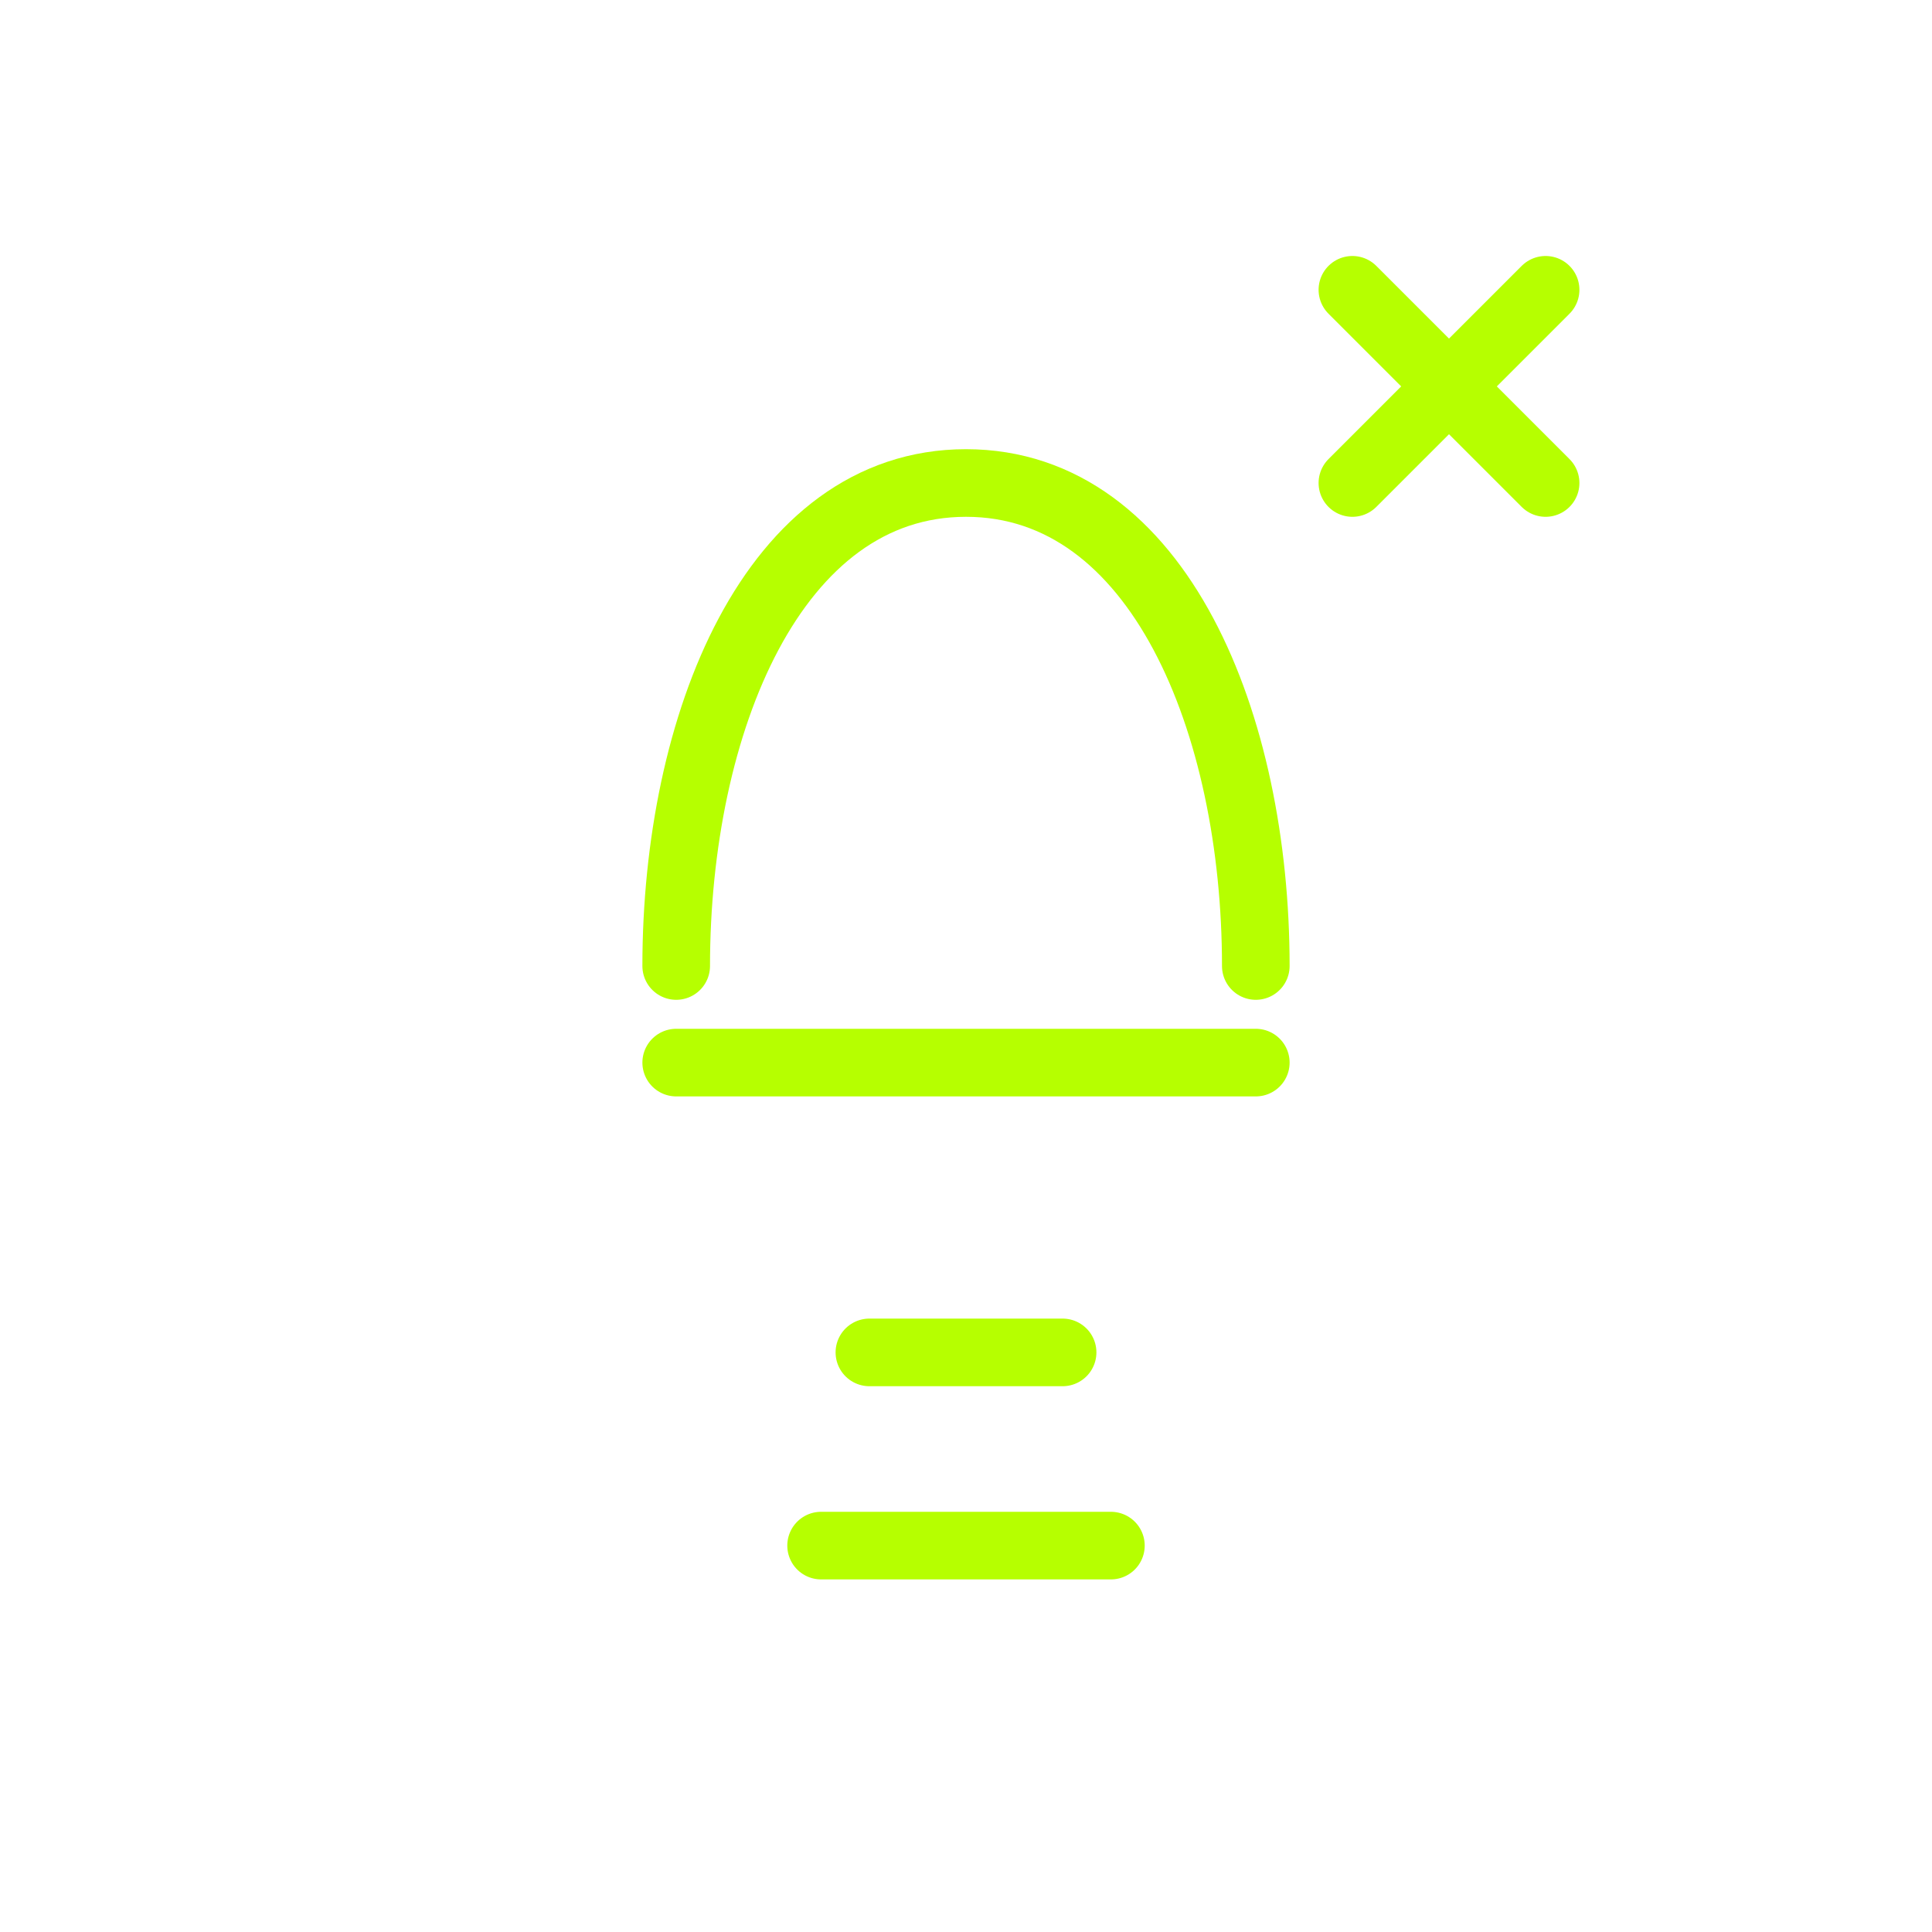
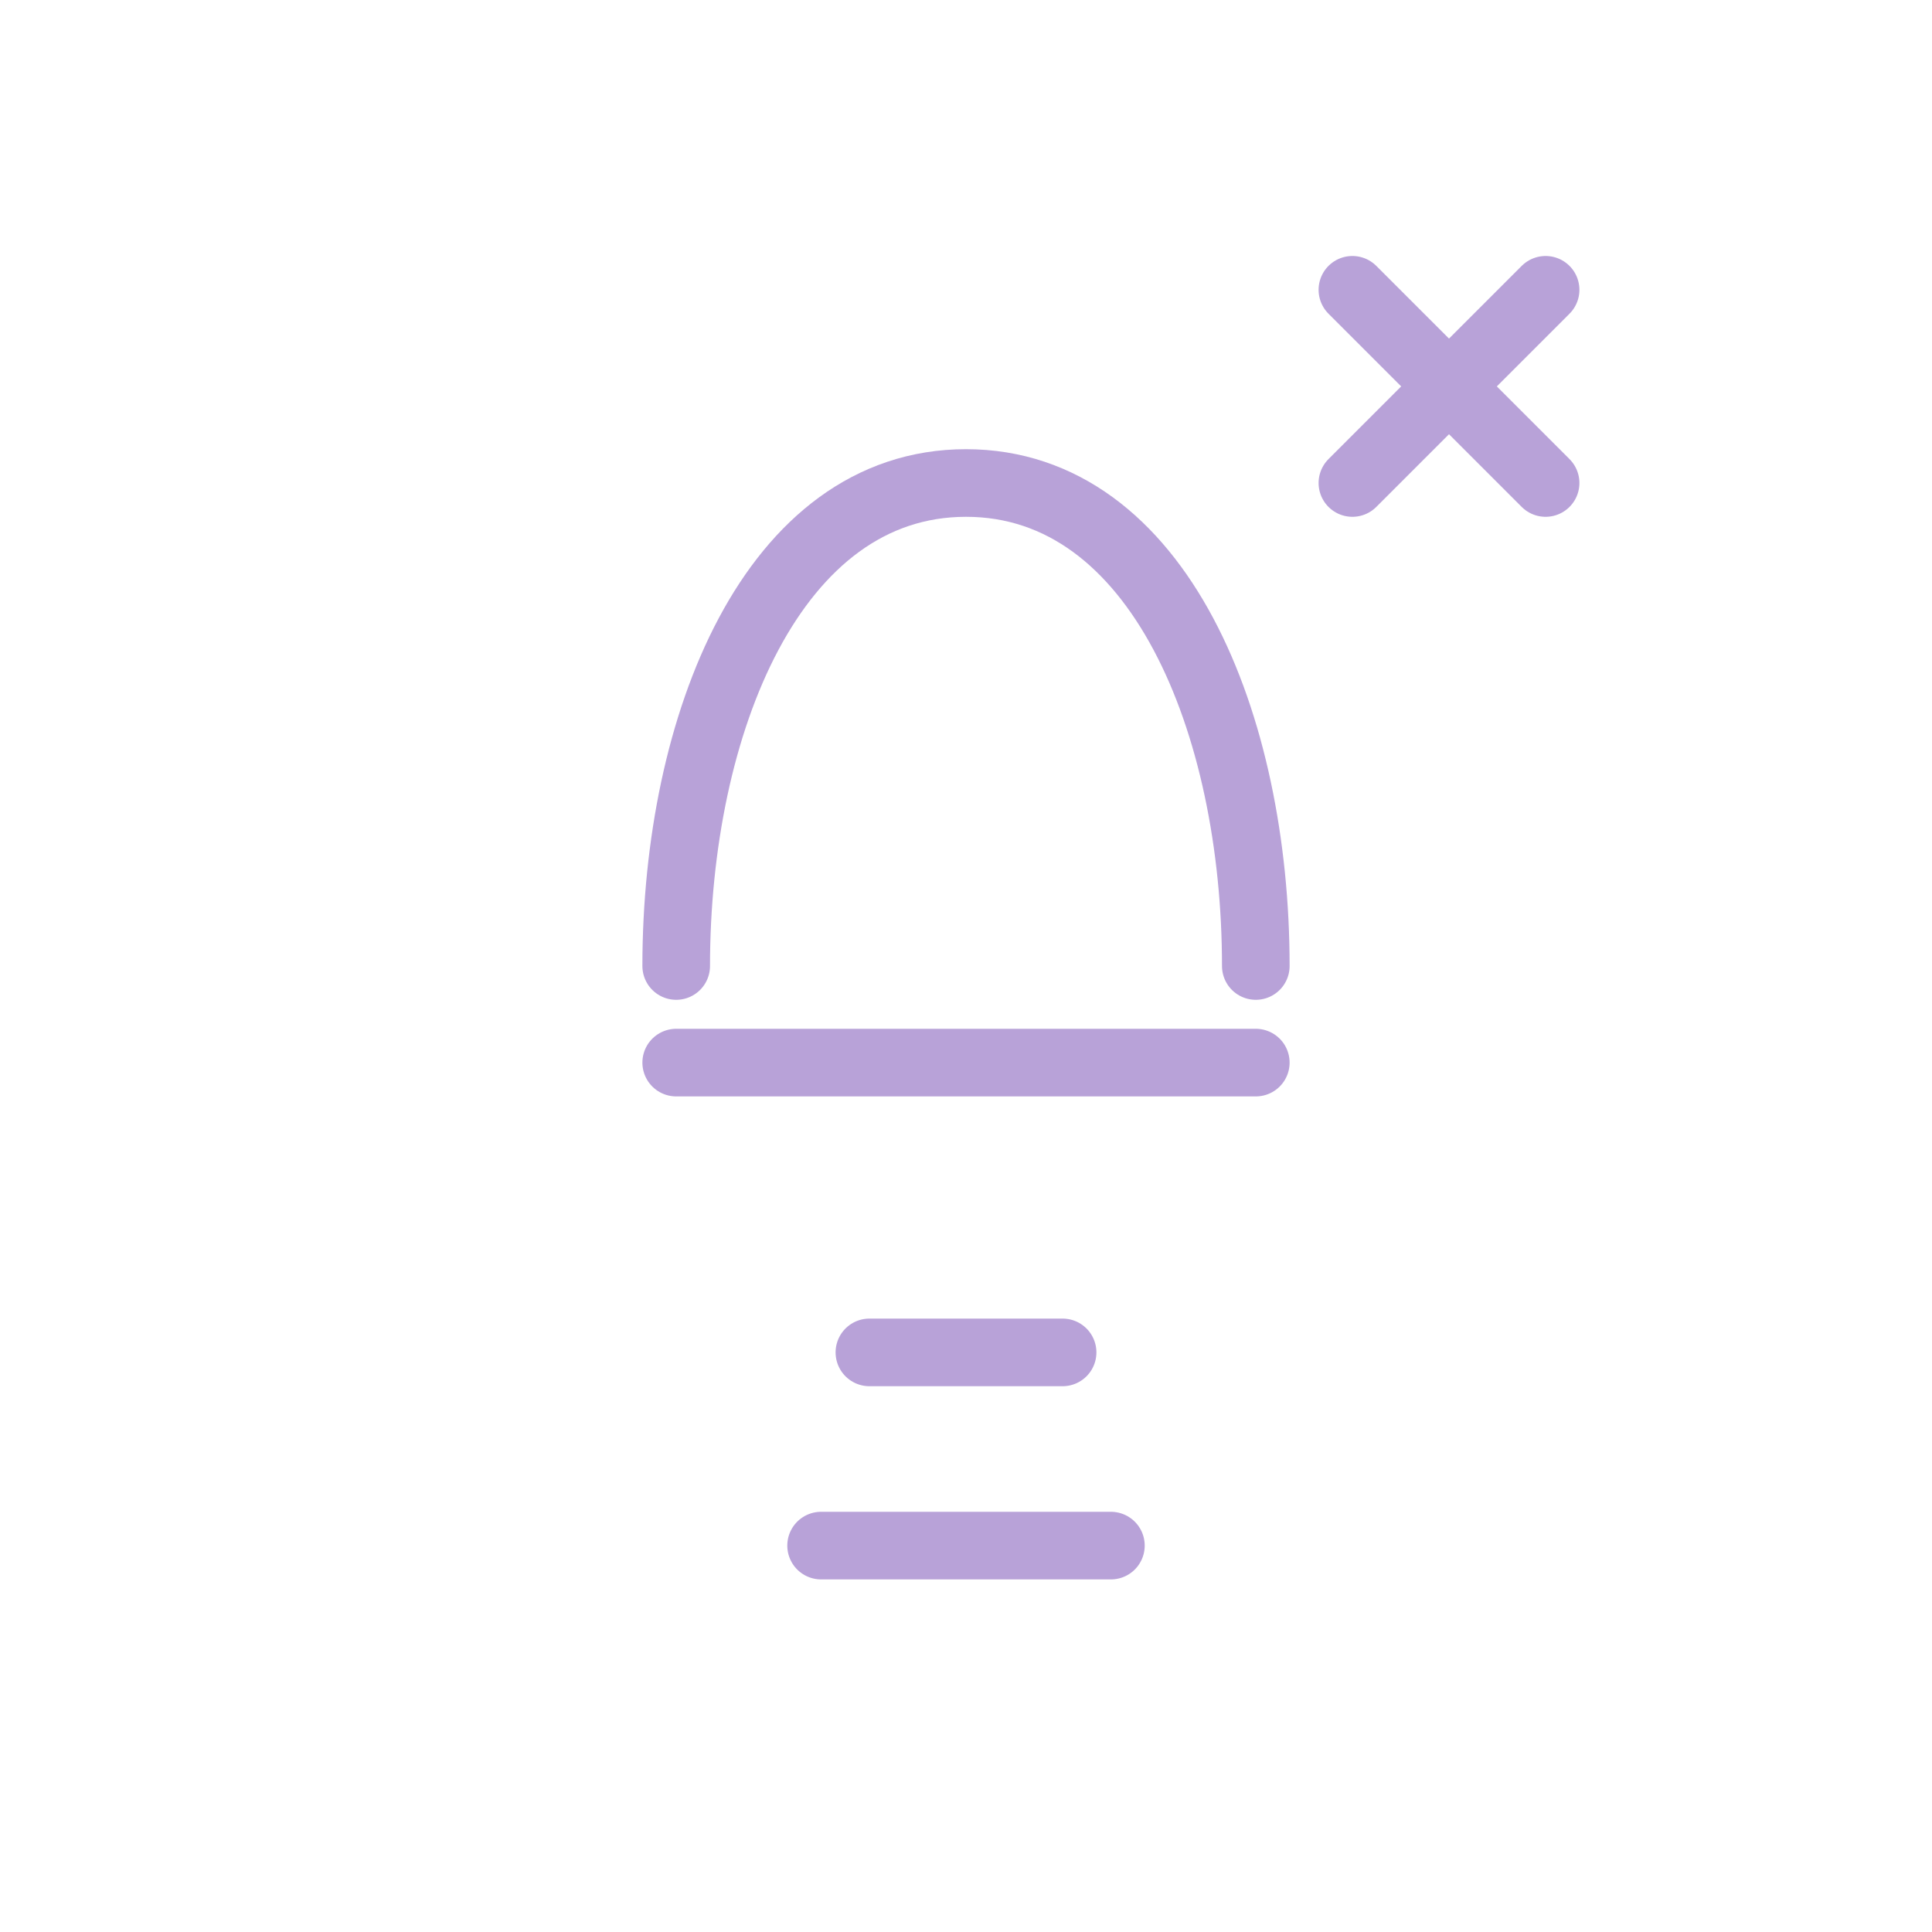
- <svg xmlns="http://www.w3.org/2000/svg" width="40" height="40" viewBox="0 0 40 40" fill="none" stroke="#B6FF00" stroke-width="1.4" stroke-linecap="round" stroke-linejoin="round">
+ <svg xmlns="http://www.w3.org/2000/svg" width="40" height="40" viewBox="0 0 40 40" fill="none" stroke="#B8A2D8" stroke-width="1.4" stroke-linecap="round" stroke-linejoin="round">
  <path d="M14 20 C14 15 16 10 20 10 C24 10 26 15 26 20" />
  <path d="M18 28 H22" />
  <path d="M17 32 H23" />
  <path d="M14 22 H26" />
  <path d="M28 10 L32 6" />
  <path d="M32 10 L28 6" />
</svg>
